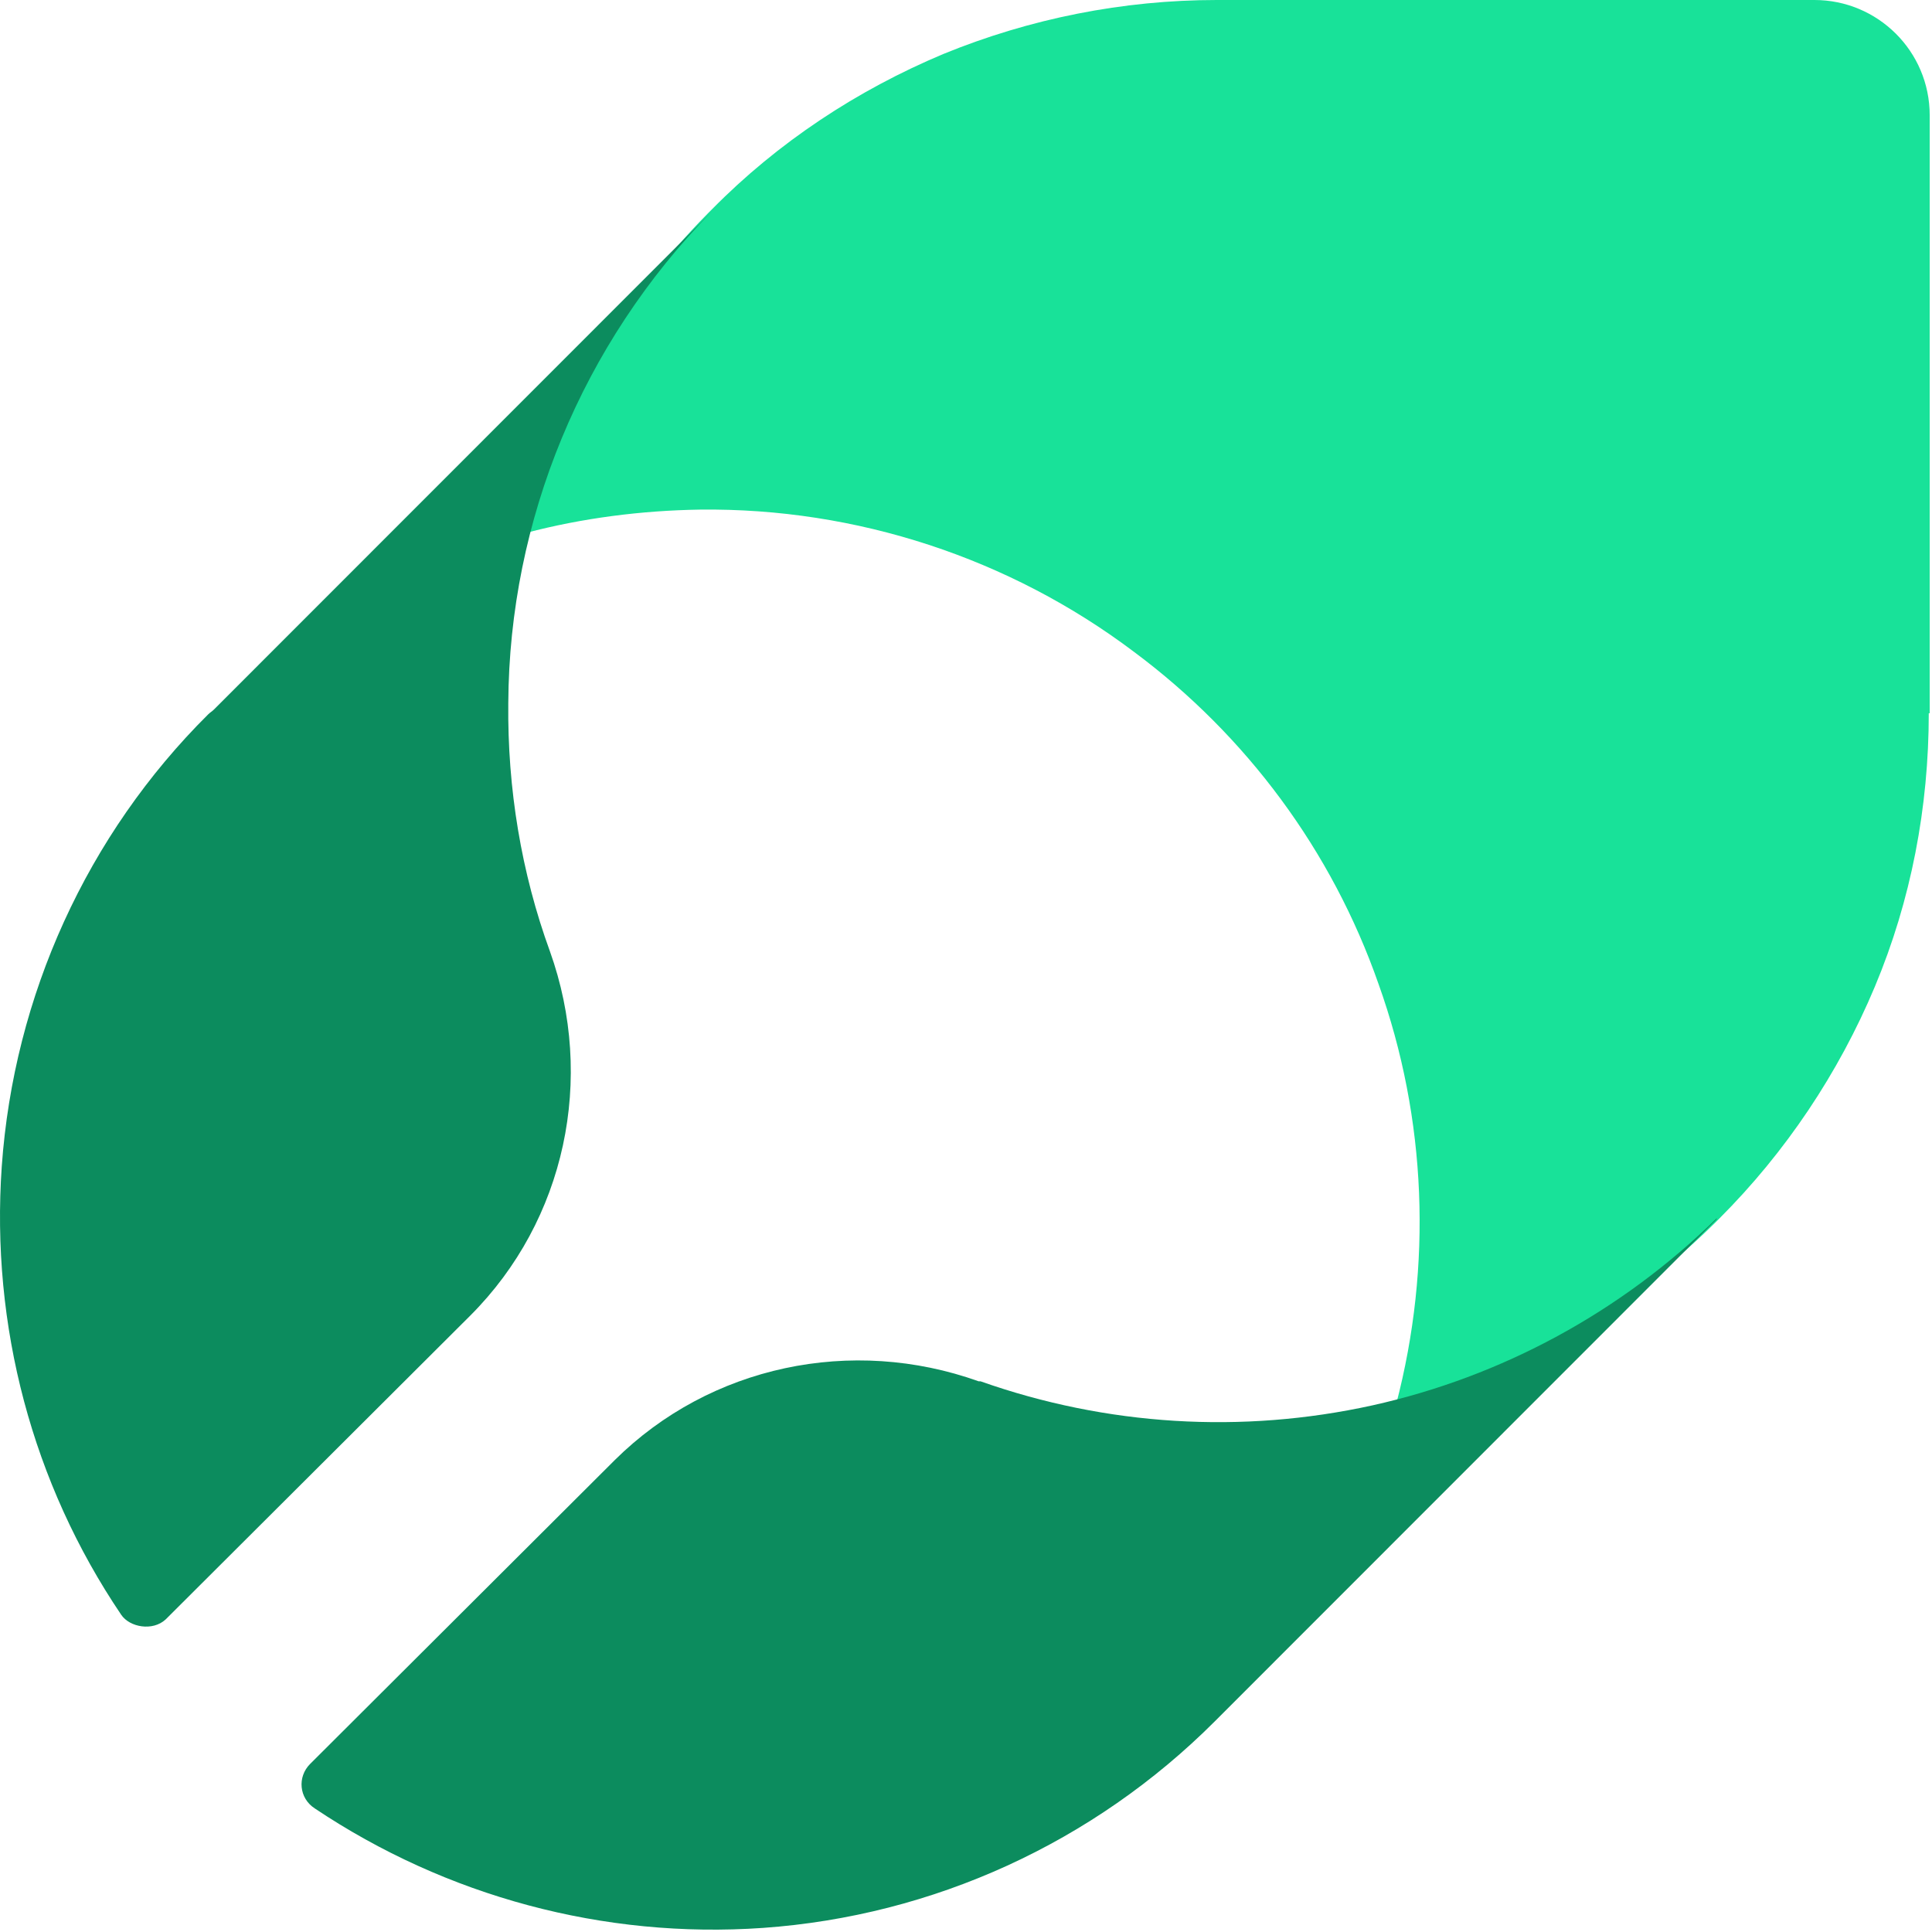
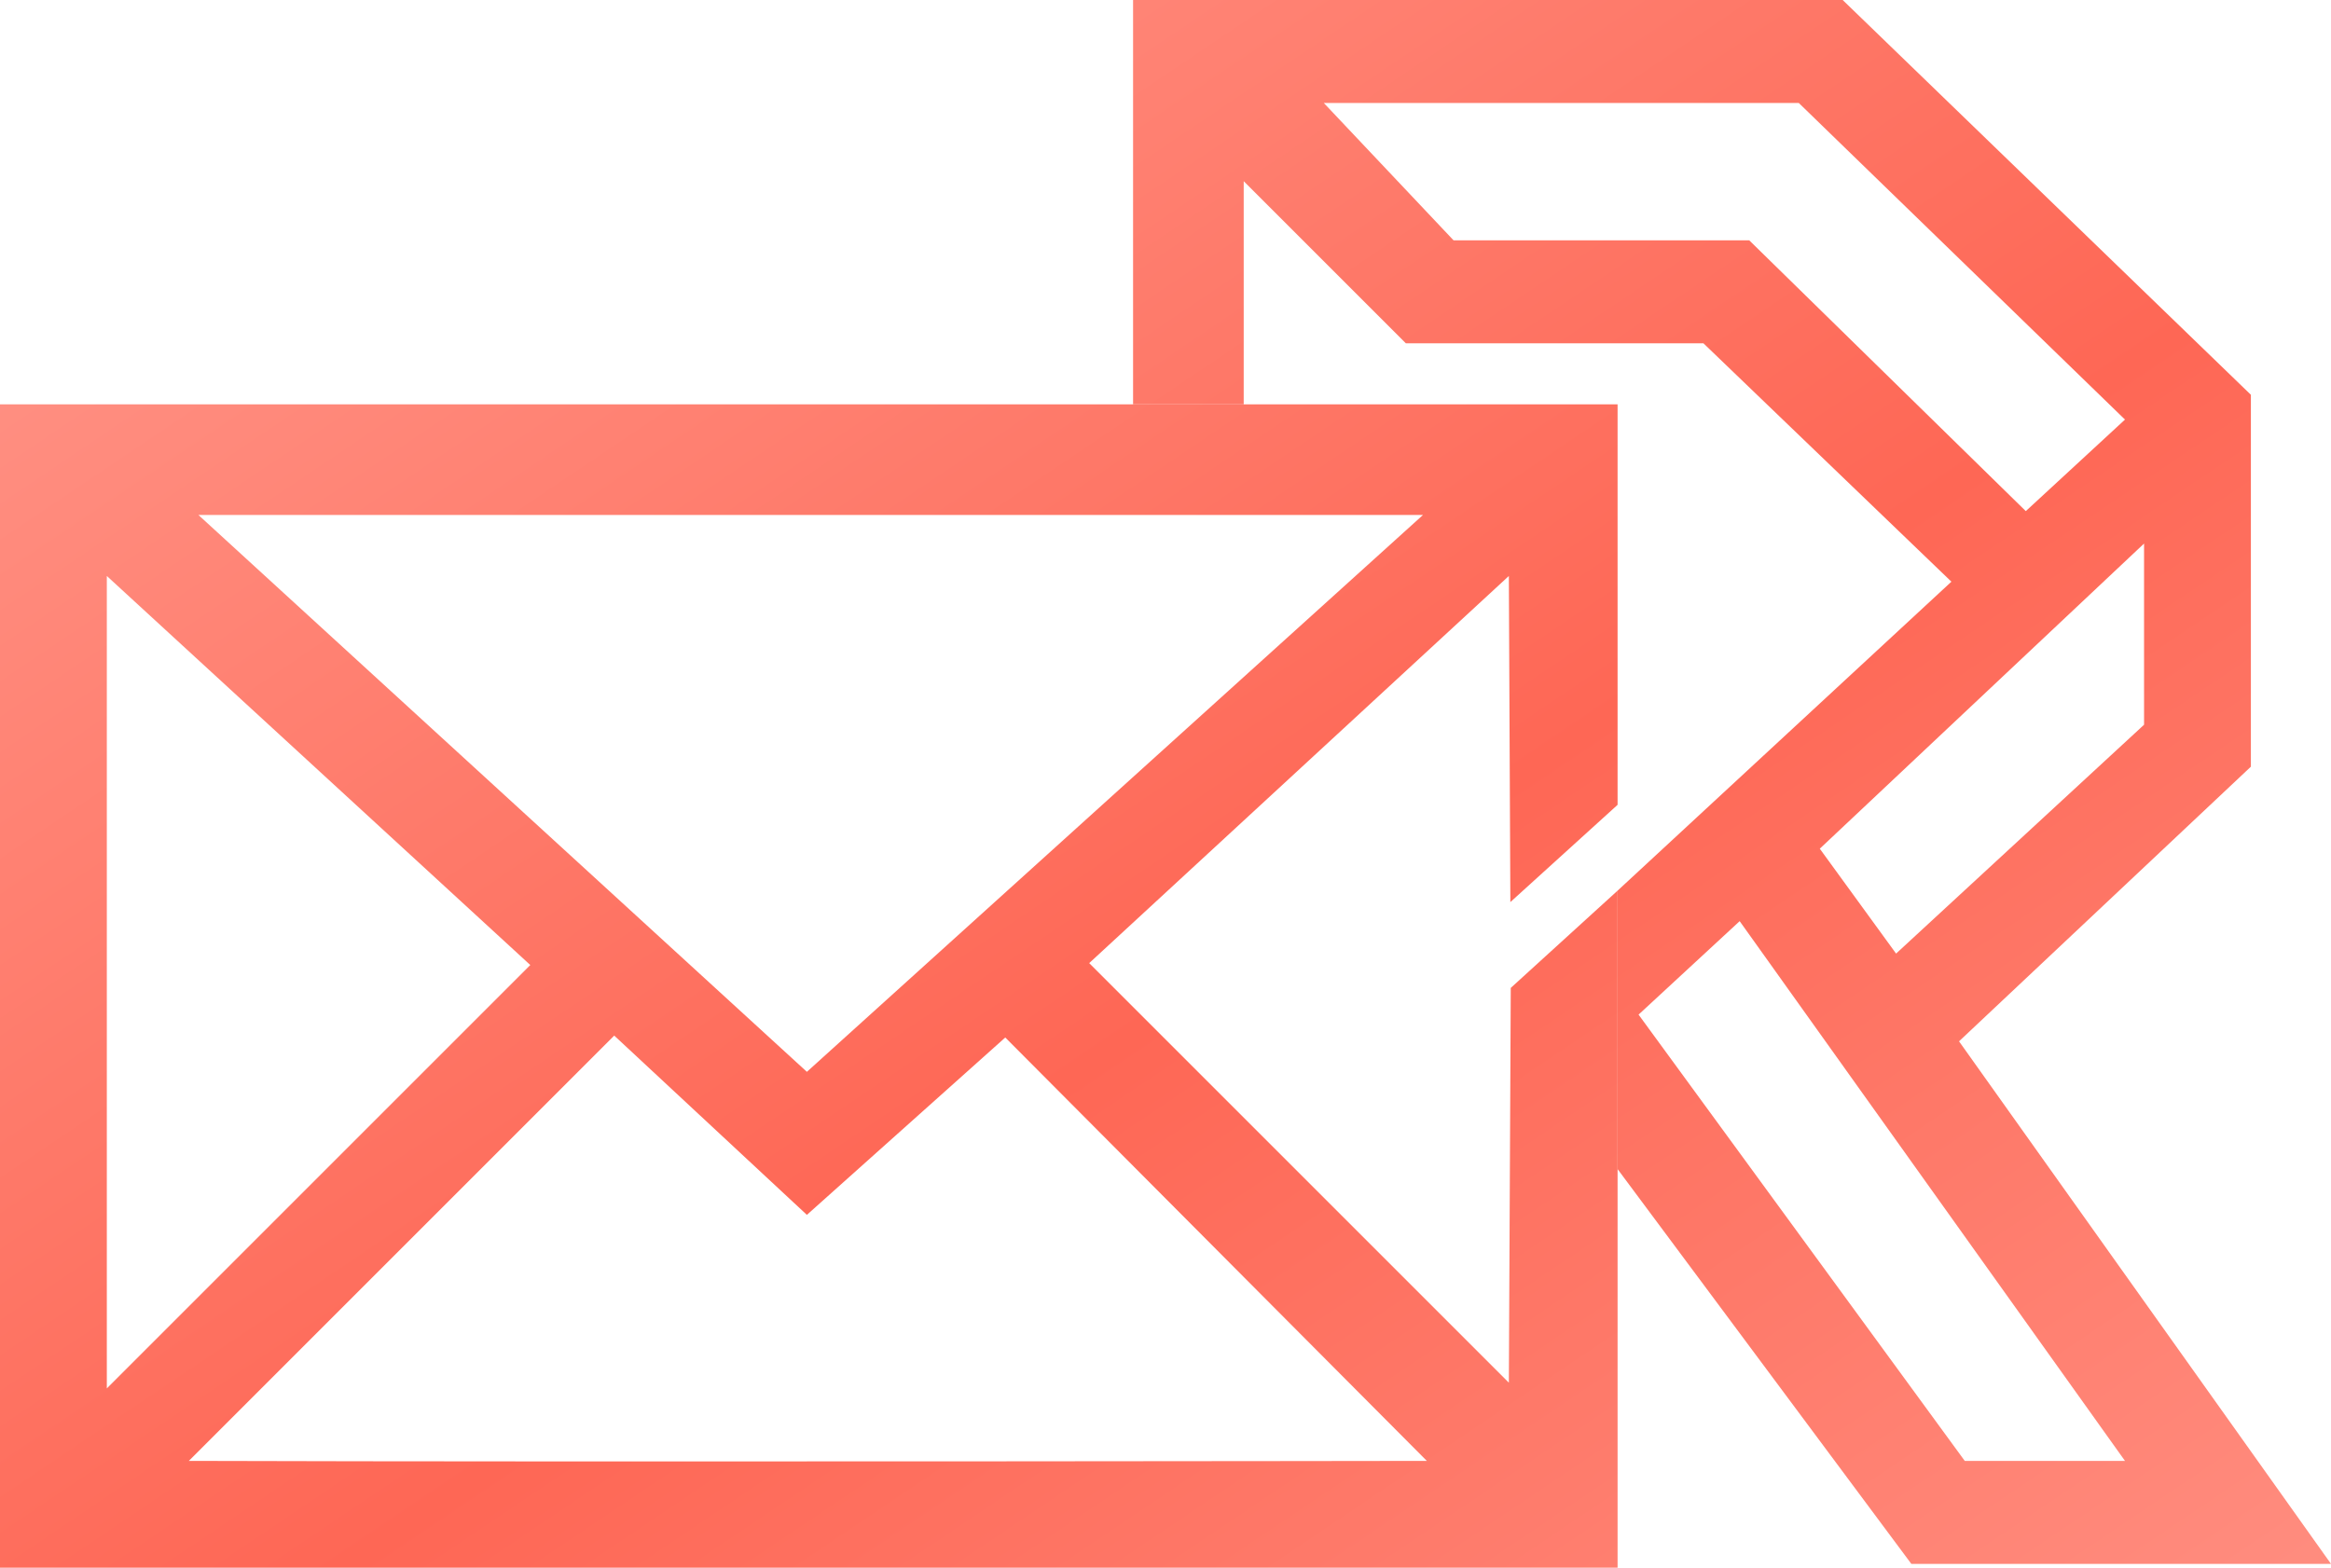
- <svg xmlns="http://www.w3.org/2000/svg" width="502" height="502" viewBox="0 0 502 502" fill="none">
-   <path d="M501.402 185.33V29.962C501.402 13.29 487.876 0 471.453 0H316.156C291.763 0 267.611 4.832 245.15 14.014C222.689 23.438 202.16 36.969 185.012 54.367L183.804 55.575C161.101 78.53 144.92 107.042 136.708 138.454C151.441 134.588 166.656 132.655 181.871 132.413C222.447 131.93 262.298 144.978 294.661 169.383C323.885 191.13 346.104 221.092 358.18 255.645C370.739 290.681 372.188 328.859 362.769 364.862C393.925 356.647 422.666 340.457 445.611 317.744L446.818 316.536C463.966 299.38 477.732 278.841 487.151 256.37C496.571 233.898 501.16 209.735 501.16 185.33H501.402Z" fill="#18E299" />
-   <path d="M132.071 182.706C132.312 135.044 151.32 89.307 184.764 55.125L55.557 184.391C55.076 184.873 54.594 185.113 54.113 185.595C22.593 216.888 3.586 258.774 0.458 303.066C-2.43 344.47 8.397 385.392 31.496 419.575C33.699 422.835 39.677 423.907 43.046 420.778L122.206 341.822C146.989 317.028 154.689 280.198 142.899 247.219C135.44 226.758 131.831 204.852 132.071 182.706Z" fill="#0C8C5E" />
-   <path d="M446.067 316.547C421.284 340.86 390.245 357.71 356.56 365.172C322.634 372.635 287.506 370.468 254.783 358.914C254.783 358.914 254.542 358.914 254.301 358.914C221.338 347.118 184.525 354.821 159.742 379.375L80.581 458.331C77.212 461.701 77.694 467.238 81.784 469.885C115.95 492.754 156.855 503.827 198.24 500.938C242.512 497.809 284.137 478.792 315.656 447.258L316.859 446.054L446.067 316.788V316.547Z" fill="#0C8C5E" />
+ <svg xmlns="http://www.w3.org/2000/svg" width="611" height="411" viewBox="0 0 611 411" fill="none">
+   <path fill-rule="evenodd" clip-rule="evenodd" d="M0 411V106H424V211L395.894 236.5L395.5 151L285.5 252.5L395.5 362.5L396 259L424 233.5V411H0ZM161 271.5L49.5 383C157.667 383.333 374 383 374 383L263.5 272L211.5 318.5L161 271.5ZM52 135H373L211.5 281L52 135ZM28 151L139 253L28 364V151Z" fill="url(#paint0_linear_3005_1778)" />
+   <path fill-rule="evenodd" clip-rule="evenodd" d="M297 106V0H483L590 103.5V201L513.5 273L611 410H501L424 306.5V233.5L511.5 152.5L446.5 90H368.5L326 47.5V106H297ZM557 383H515L429.5 266L456 241.5L557 383ZM562 142.5V190L497 250L477 222.5L562 142.5ZM557 110L531 134L458.5 63H381L347 27H471.5L557 110Z" fill="url(#paint1_linear_3005_1778)" />
+   <defs>
+     <linearGradient id="paint0_linear_3005_1778" x1="670.849" y1="429.553" x2="291.674" y2="-133.931" gradientUnits="userSpaceOnUse">
+       <stop stop-color="#FF9386" />
+       <stop offset="0.5" stop-color="#FE6755" />
+       <stop offset="1" stop-color="#FF9386" />
+     </linearGradient>
+     <linearGradient id="paint1_linear_3005_1778" x1="670.849" y1="429.553" x2="291.674" y2="-133.931" gradientUnits="userSpaceOnUse">
+       <stop stop-color="#FF9386" />
+       <stop offset="0.5" stop-color="#FE6755" />
+       <stop offset="1" stop-color="#FF9386" />
+     </linearGradient>
+   </defs>
</svg>
